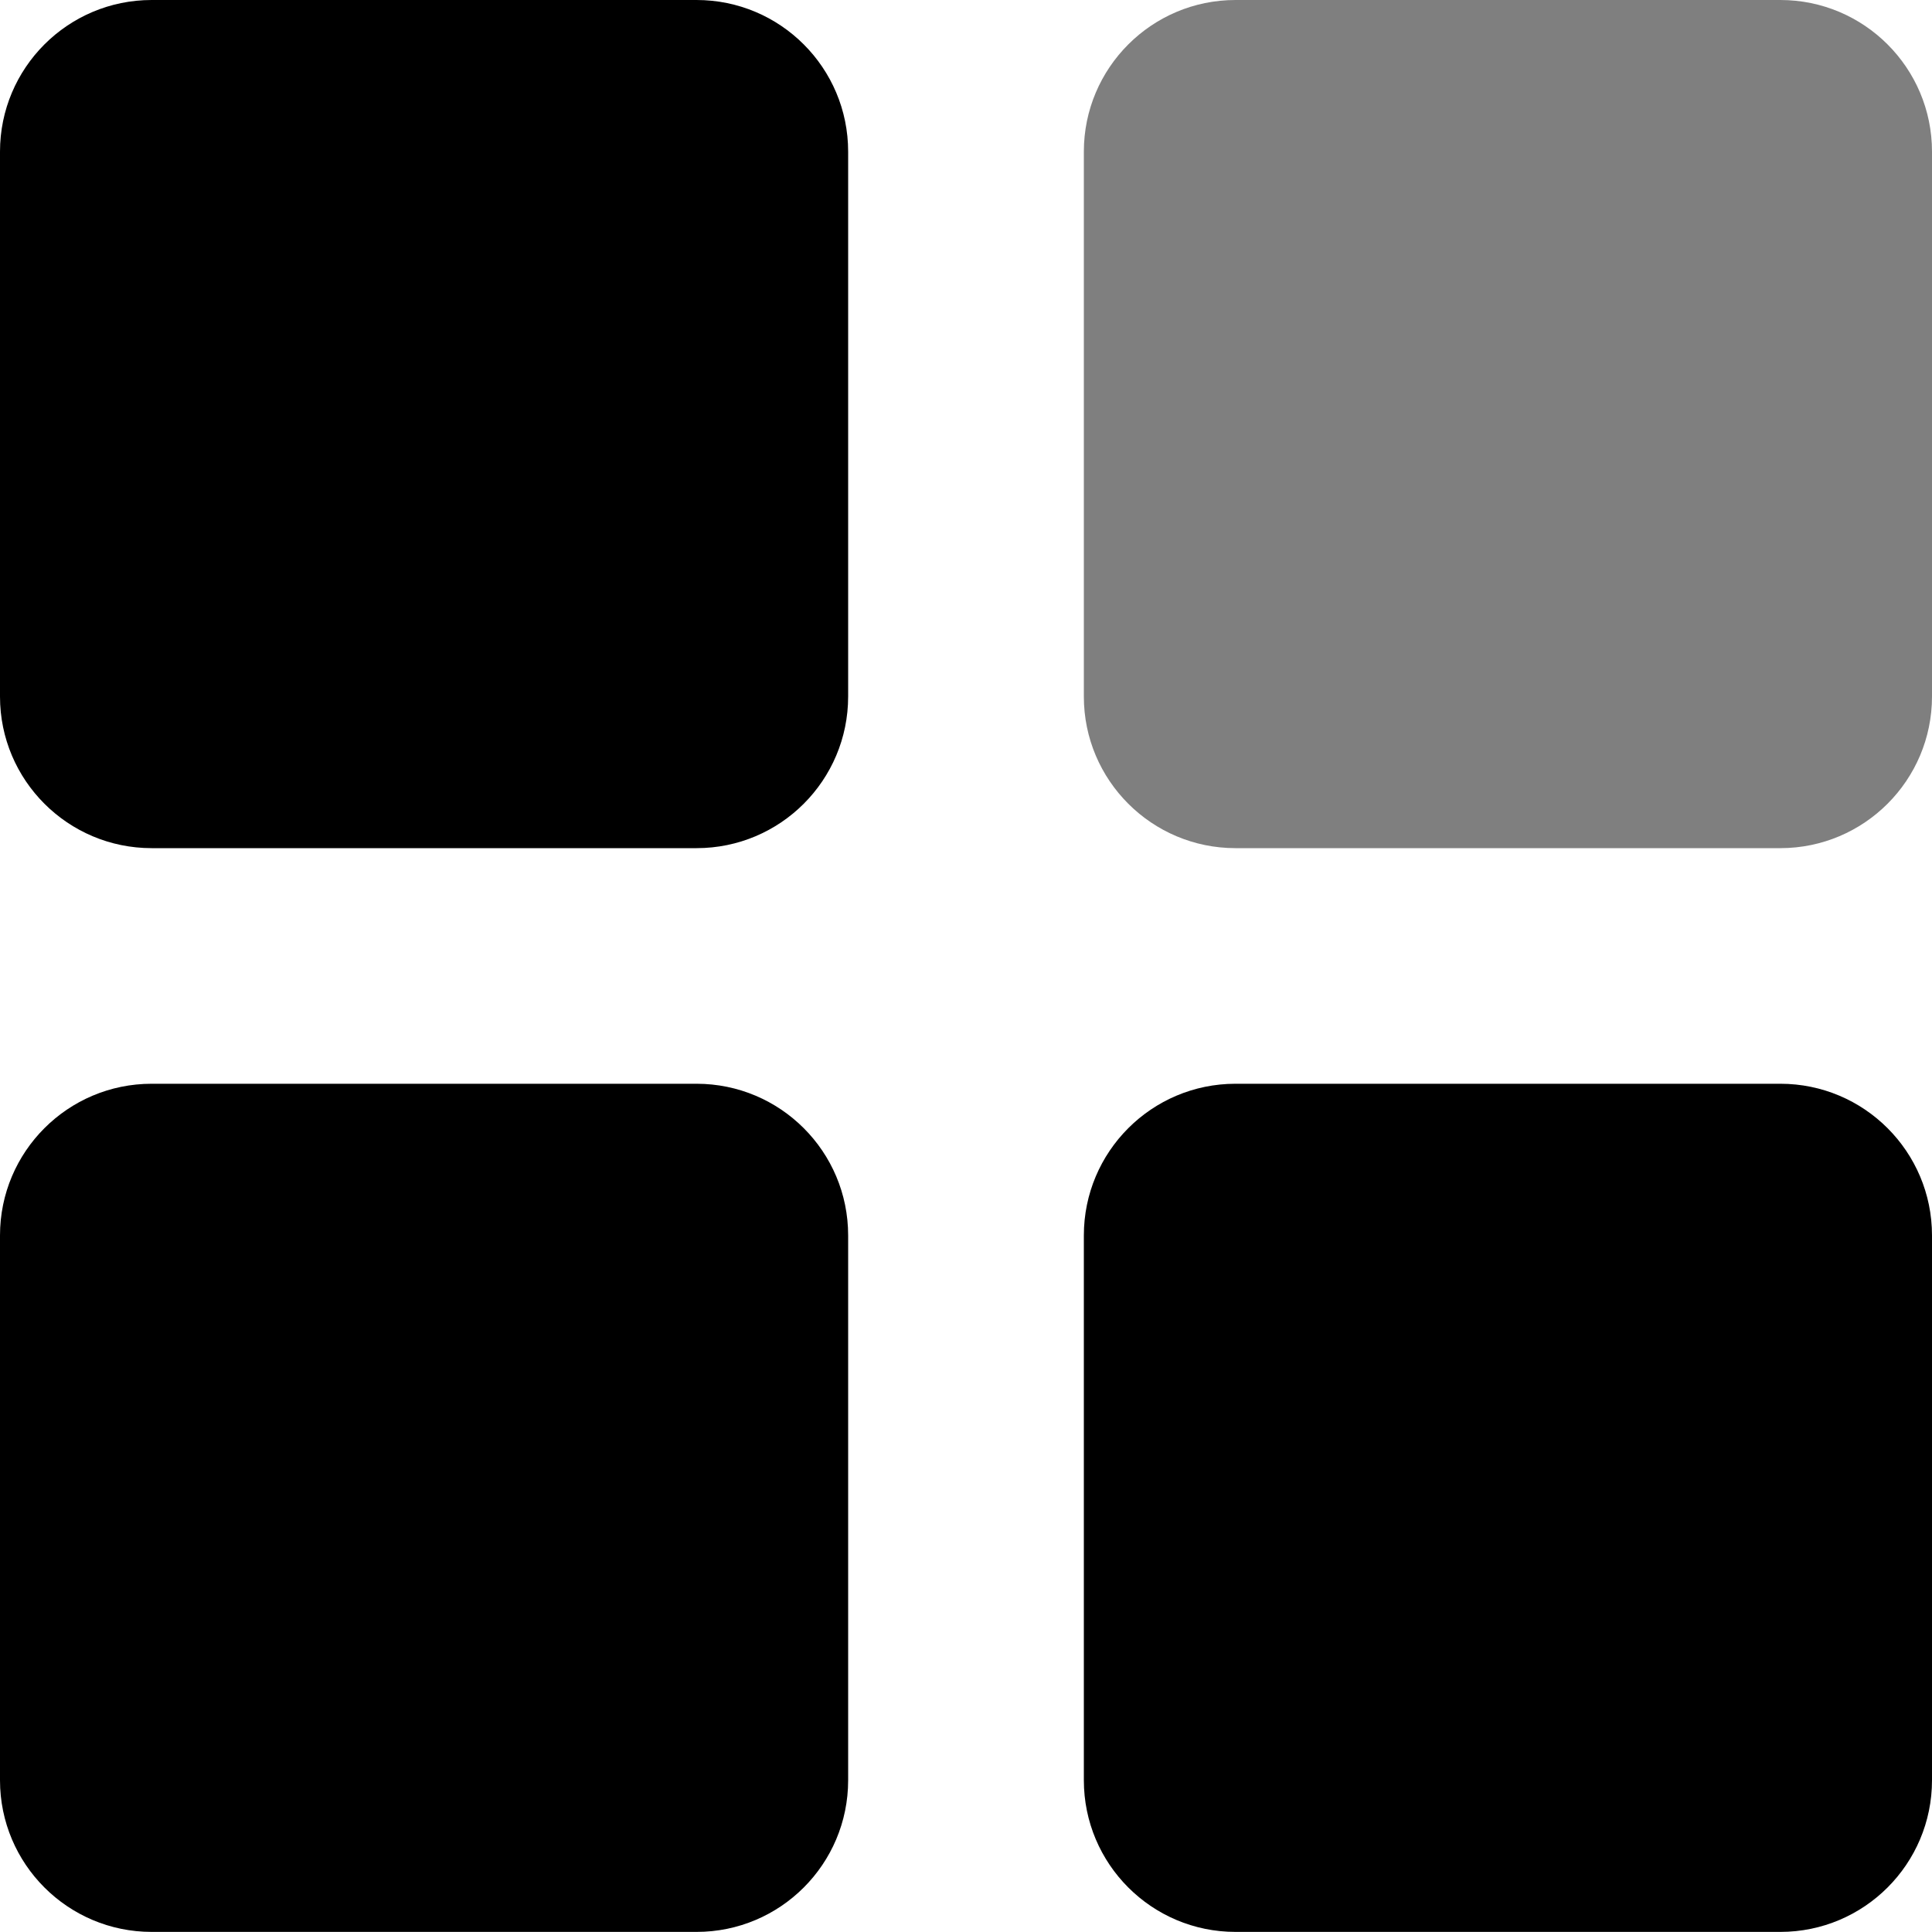
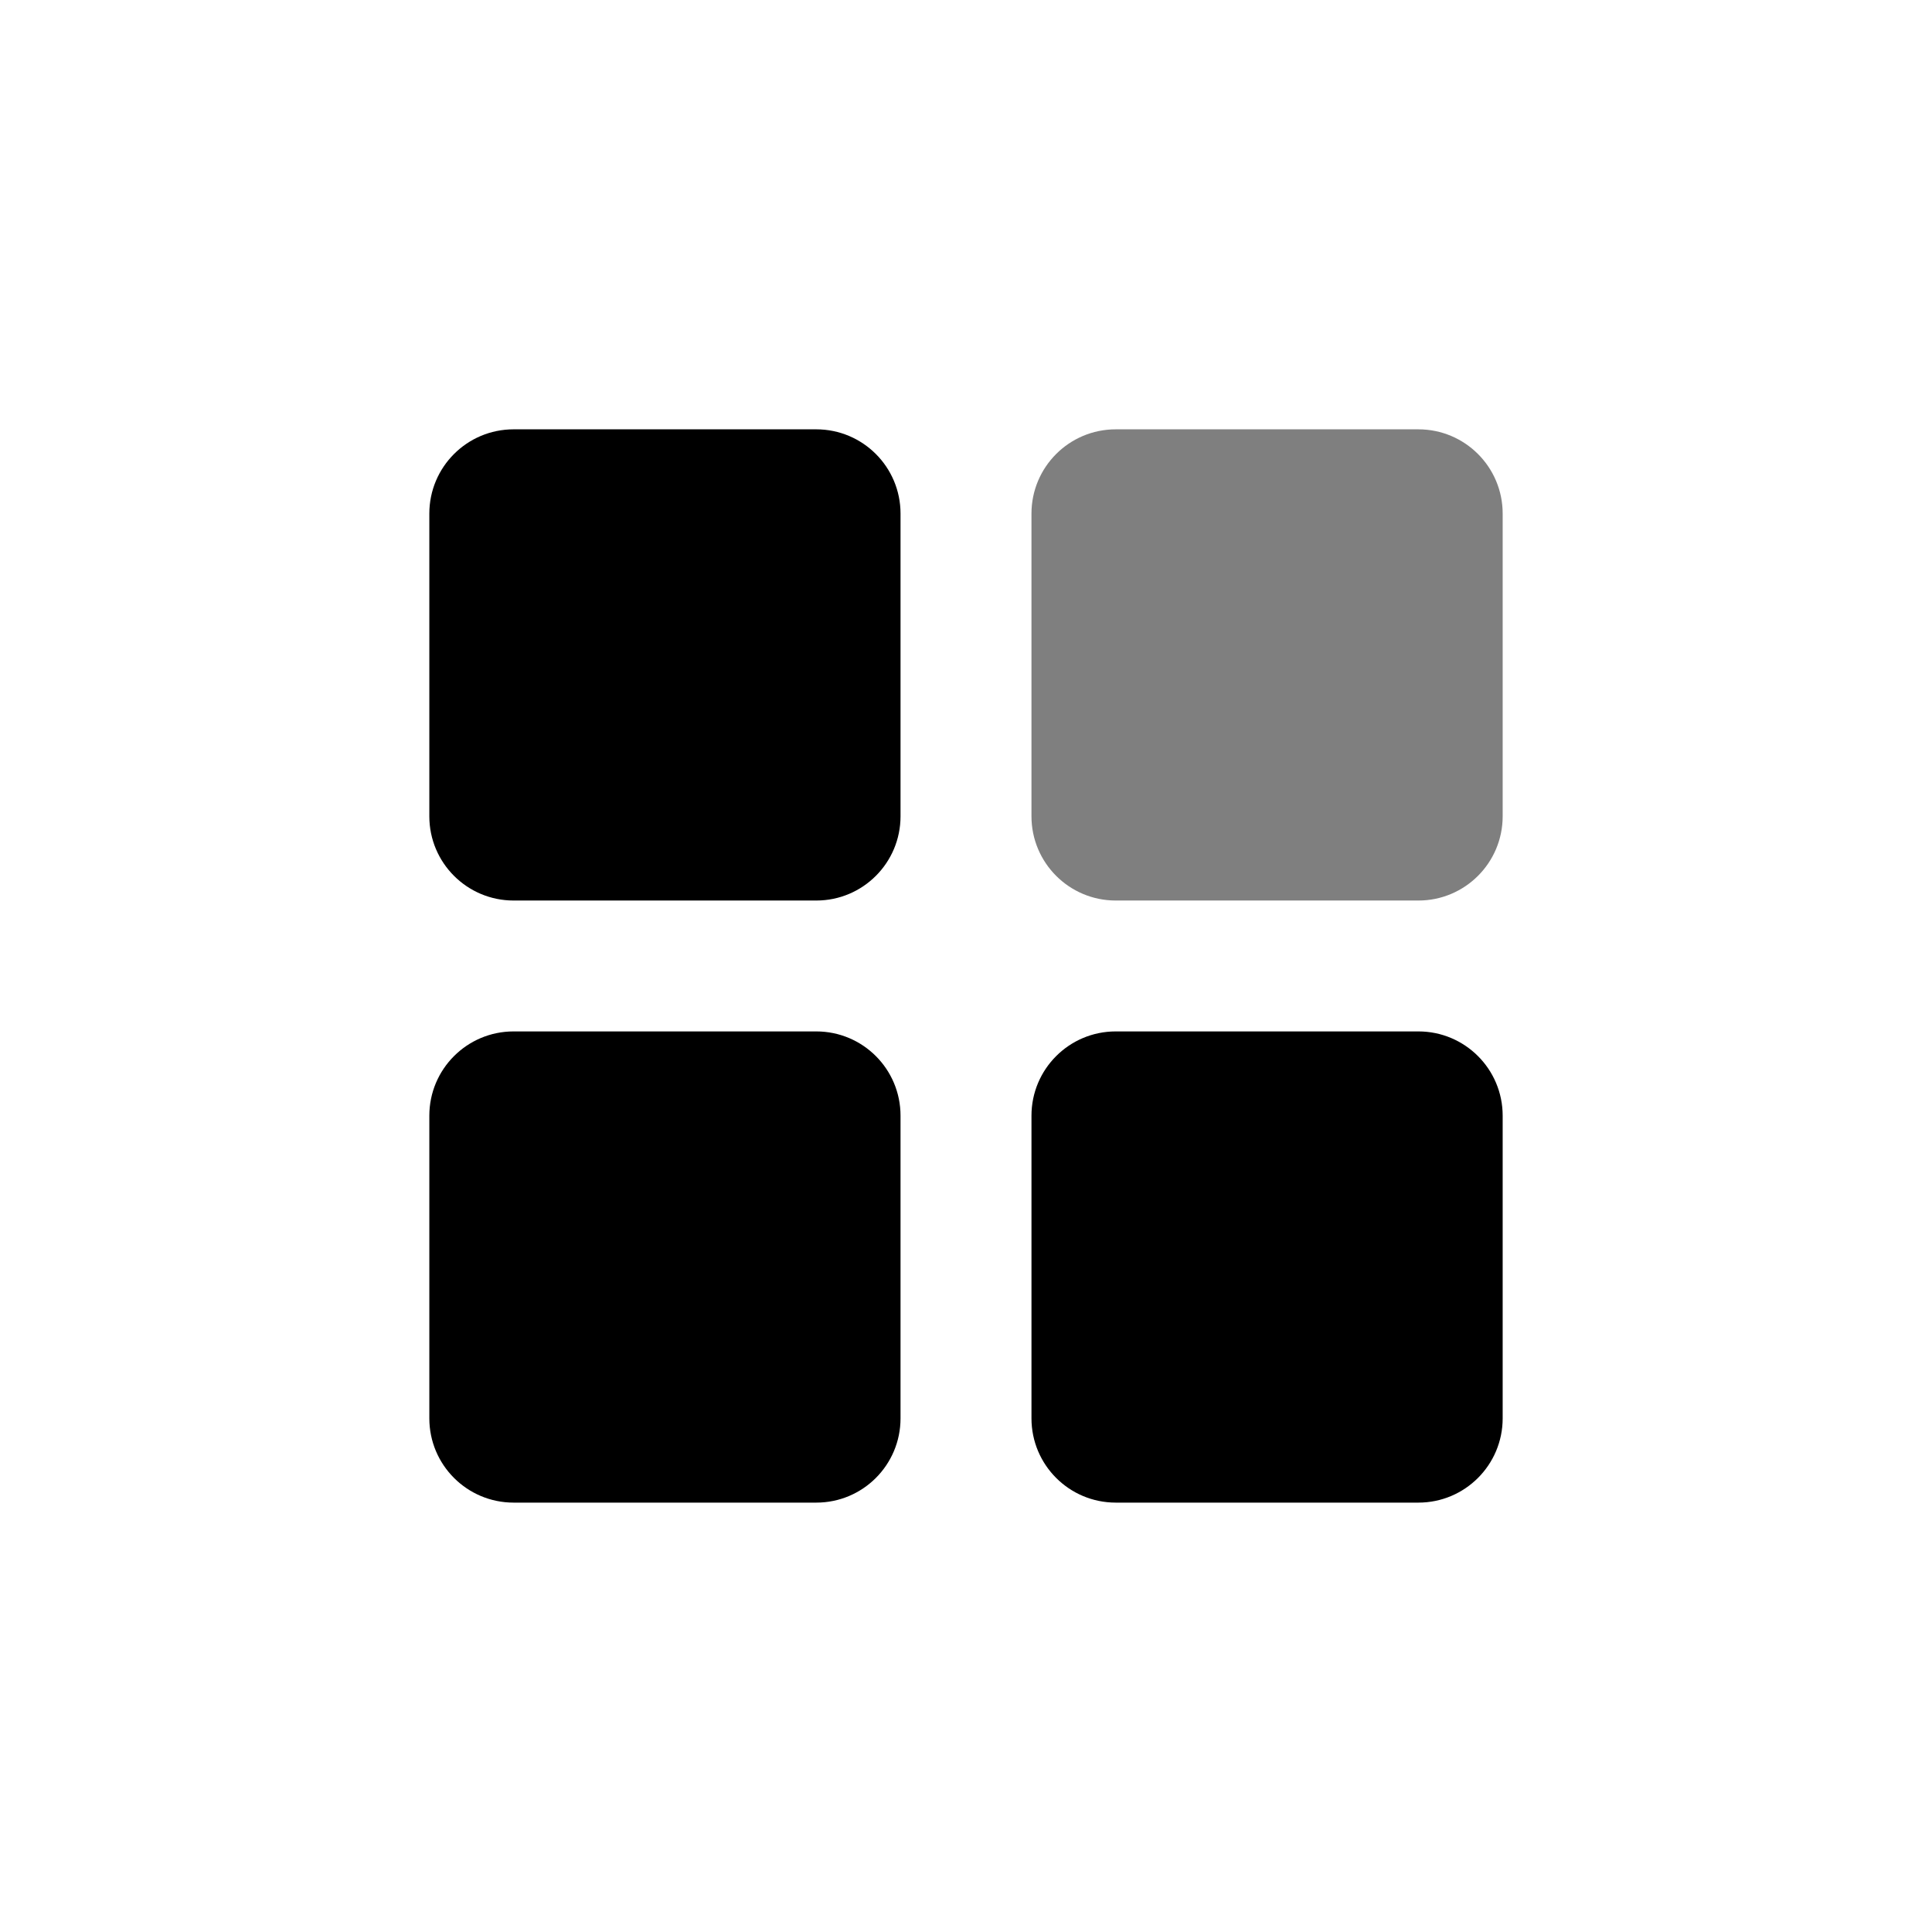
- <svg xmlns="http://www.w3.org/2000/svg" width="20" height="20" viewBox="0 0 20 20" fill="current">
-   <path d="M7.21 0H1.57C0.703 0 0 0.703 0 1.57V7.211C0 8.077 0.703 8.78 1.57 8.78H7.211C8.078 8.78 8.78 8.077 8.78 7.21V1.57C8.78 0.703 8.078 0 7.21 0Z" fill="current" />
-   <path d="M7.21 11.219H1.57C0.703 11.219 0 11.922 0 12.789V18.429C0 19.296 0.703 19.999 1.57 19.999H7.211C8.078 19.999 8.78 19.296 8.78 18.429V12.789C8.78 11.922 8.078 11.219 7.21 11.219Z" fill="current" />
-   <path opacity="0.5" d="M18.43 0H12.79C11.923 0 11.22 0.703 11.22 1.57V7.211C11.22 8.077 11.923 8.78 12.79 8.78H18.43C19.297 8.78 20 8.077 20 7.21V1.57C20 0.703 19.297 0 18.43 0Z" fill="current" />
-   <path d="M18.43 11.219H12.79C11.923 11.219 11.22 11.922 11.22 12.789V18.429C11.22 19.296 11.923 19.999 12.79 19.999H18.43C19.297 19.999 20 19.296 20 18.429V12.789C20 11.922 19.297 11.219 18.43 11.219Z" fill="current" />
+ <svg xmlns="http://www.w3.org/2000/svg" width="36" height="36" viewBox="0 0 36 36" fill="current">
+   <path d="M15.21 8H9.57C8.703 8 8 8.703 8 9.57V15.211C8 16.077 8.703 16.78 9.57 16.78H15.211C16.078 16.78 16.78 16.077 16.78 15.21V9.57C16.78 8.703 16.078 8 15.21 8Z" fill="current" />
+   <path d="M15.21 19.219H9.57C8.703 19.219 8 19.922 8 20.789V26.429C8 27.296 8.703 27.999 9.57 27.999H15.211C16.078 27.999 16.78 27.296 16.78 26.429V20.789C16.78 19.922 16.078 19.219 15.21 19.219Z" fill="current" />
+   <path opacity="0.5" d="M26.43 8H20.79C19.923 8 19.22 8.703 19.22 9.57V15.211C19.22 16.077 19.923 16.78 20.79 16.78H26.43C27.297 16.78 28 16.077 28 15.21V9.57C28 8.703 27.297 8 26.43 8Z" fill="current" />
+   <path d="M26.43 19.219H20.79C19.923 19.219 19.22 19.922 19.22 20.789V26.429C19.22 27.296 19.923 27.999 20.79 27.999H26.43C27.297 27.999 28 27.296 28 26.429V20.789C28 19.922 27.297 19.219 26.43 19.219Z" fill="current" />
</svg>
